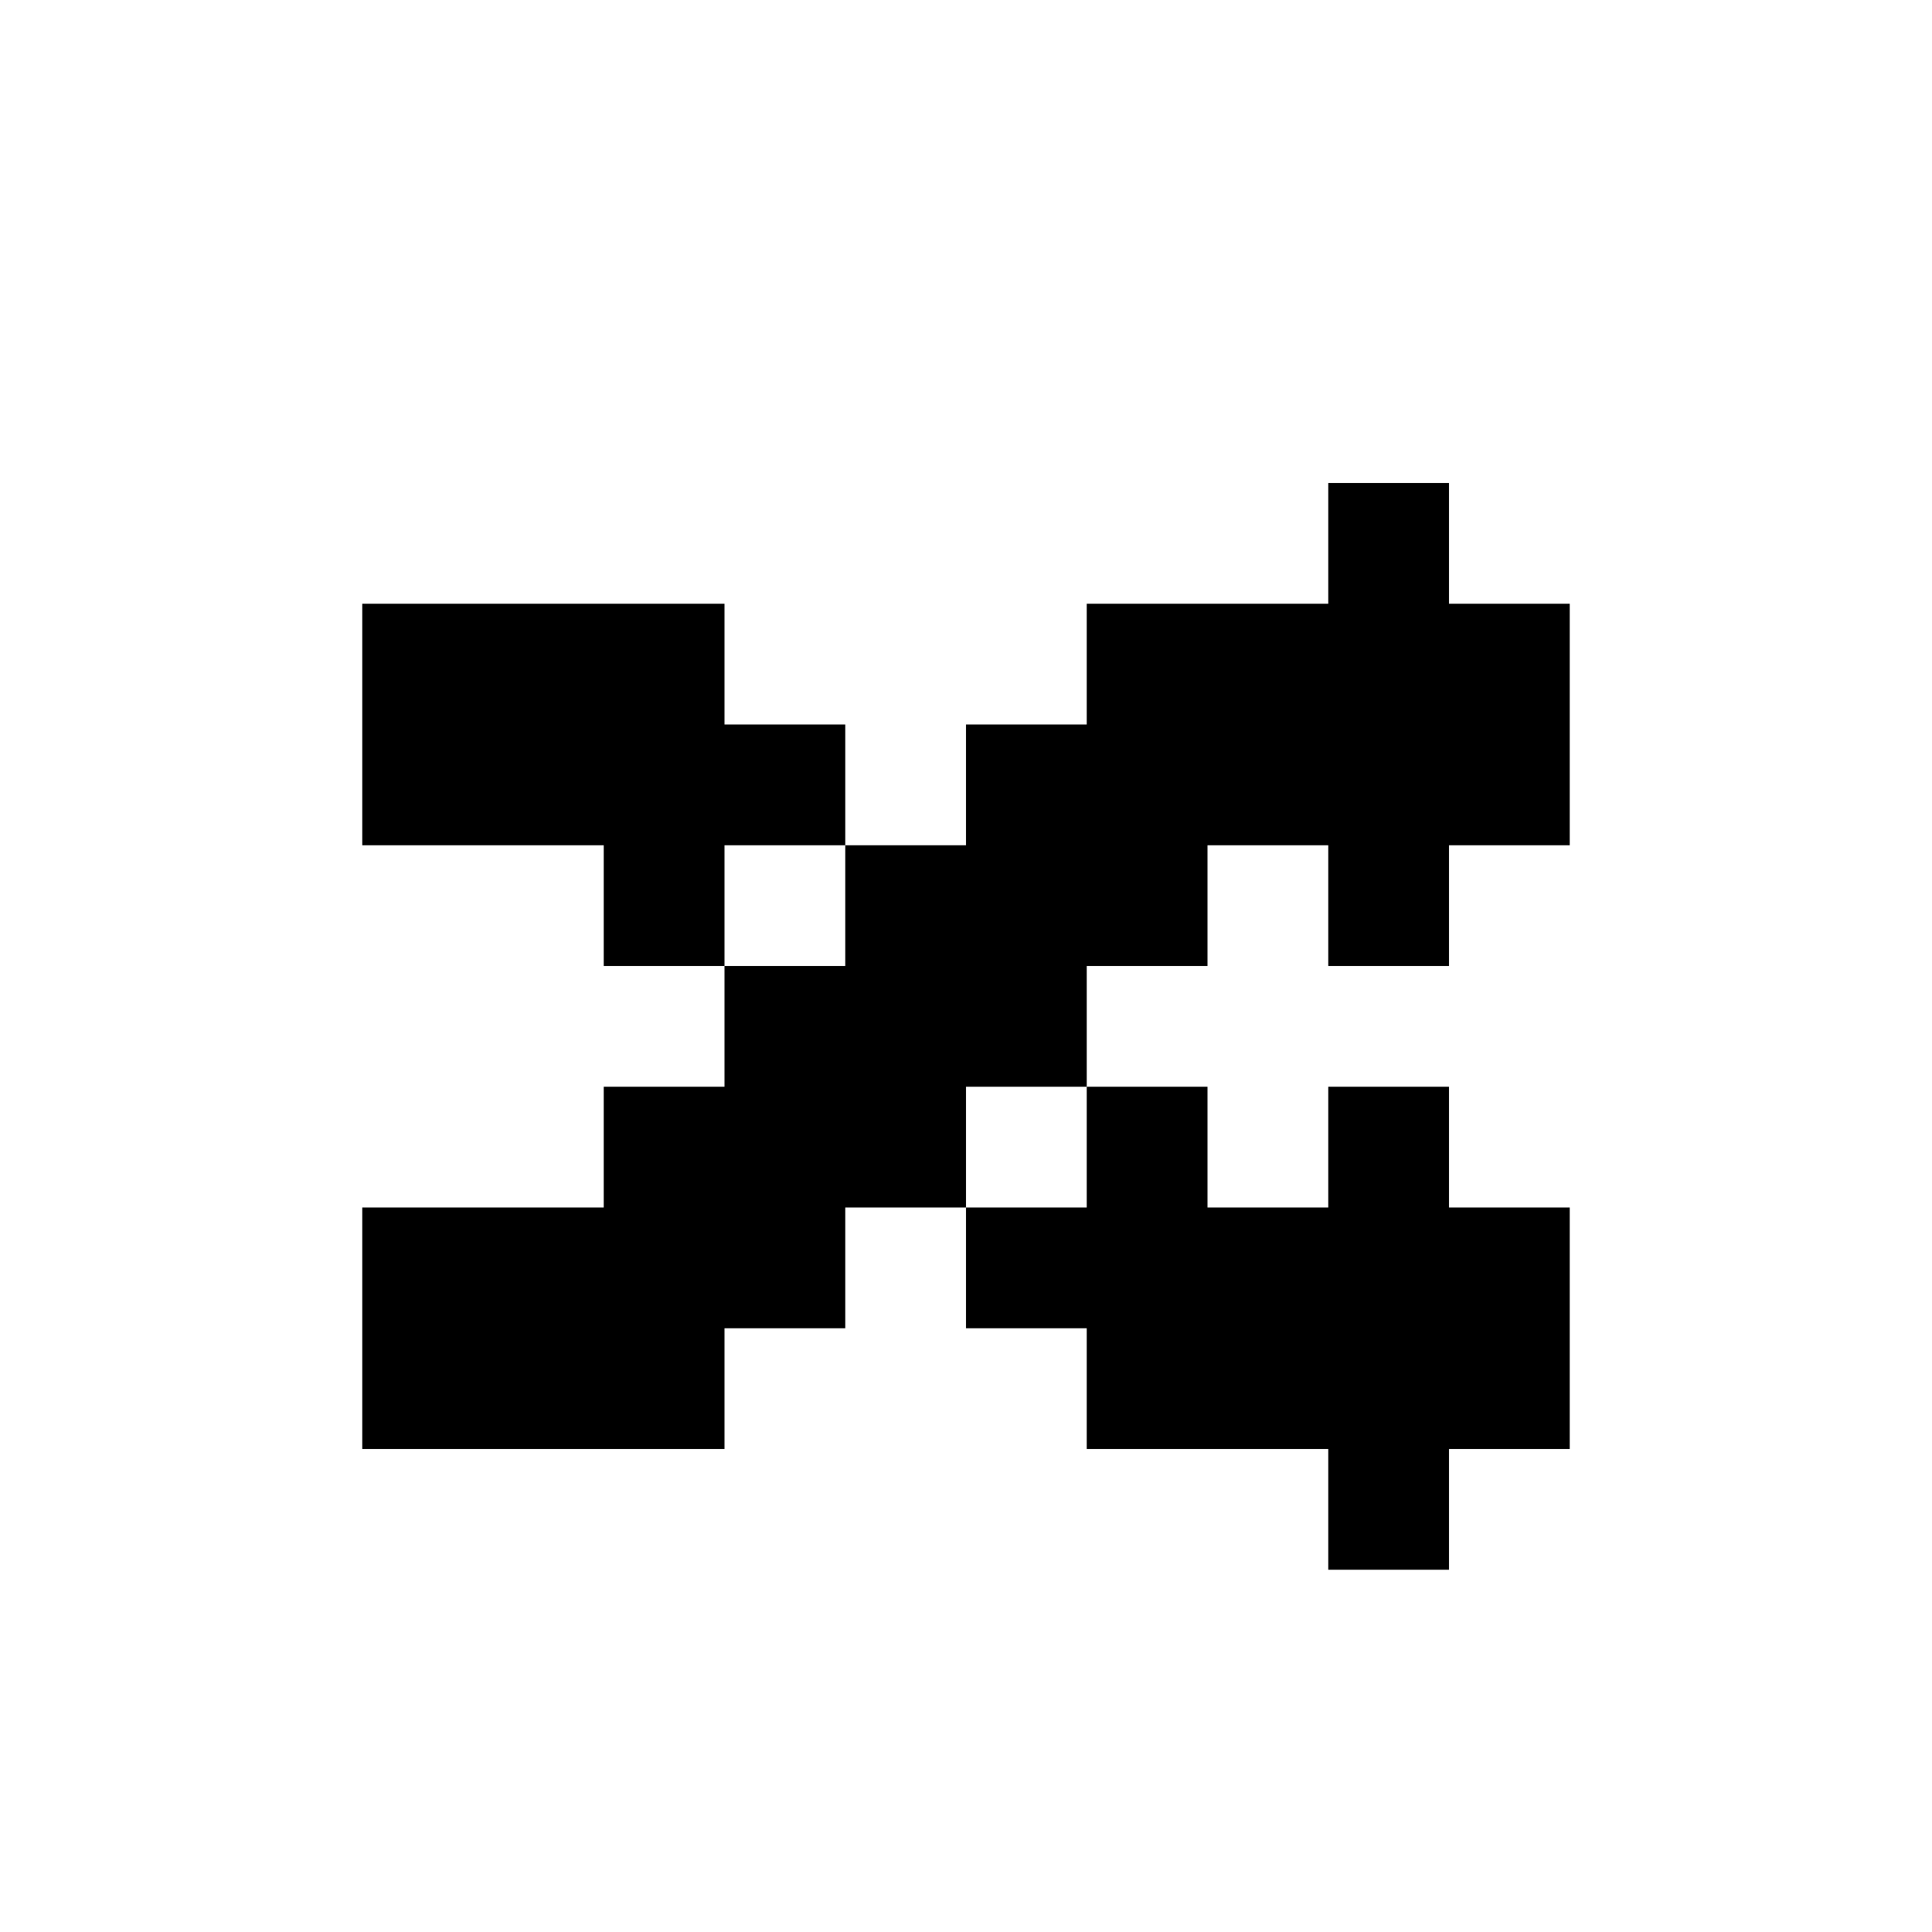
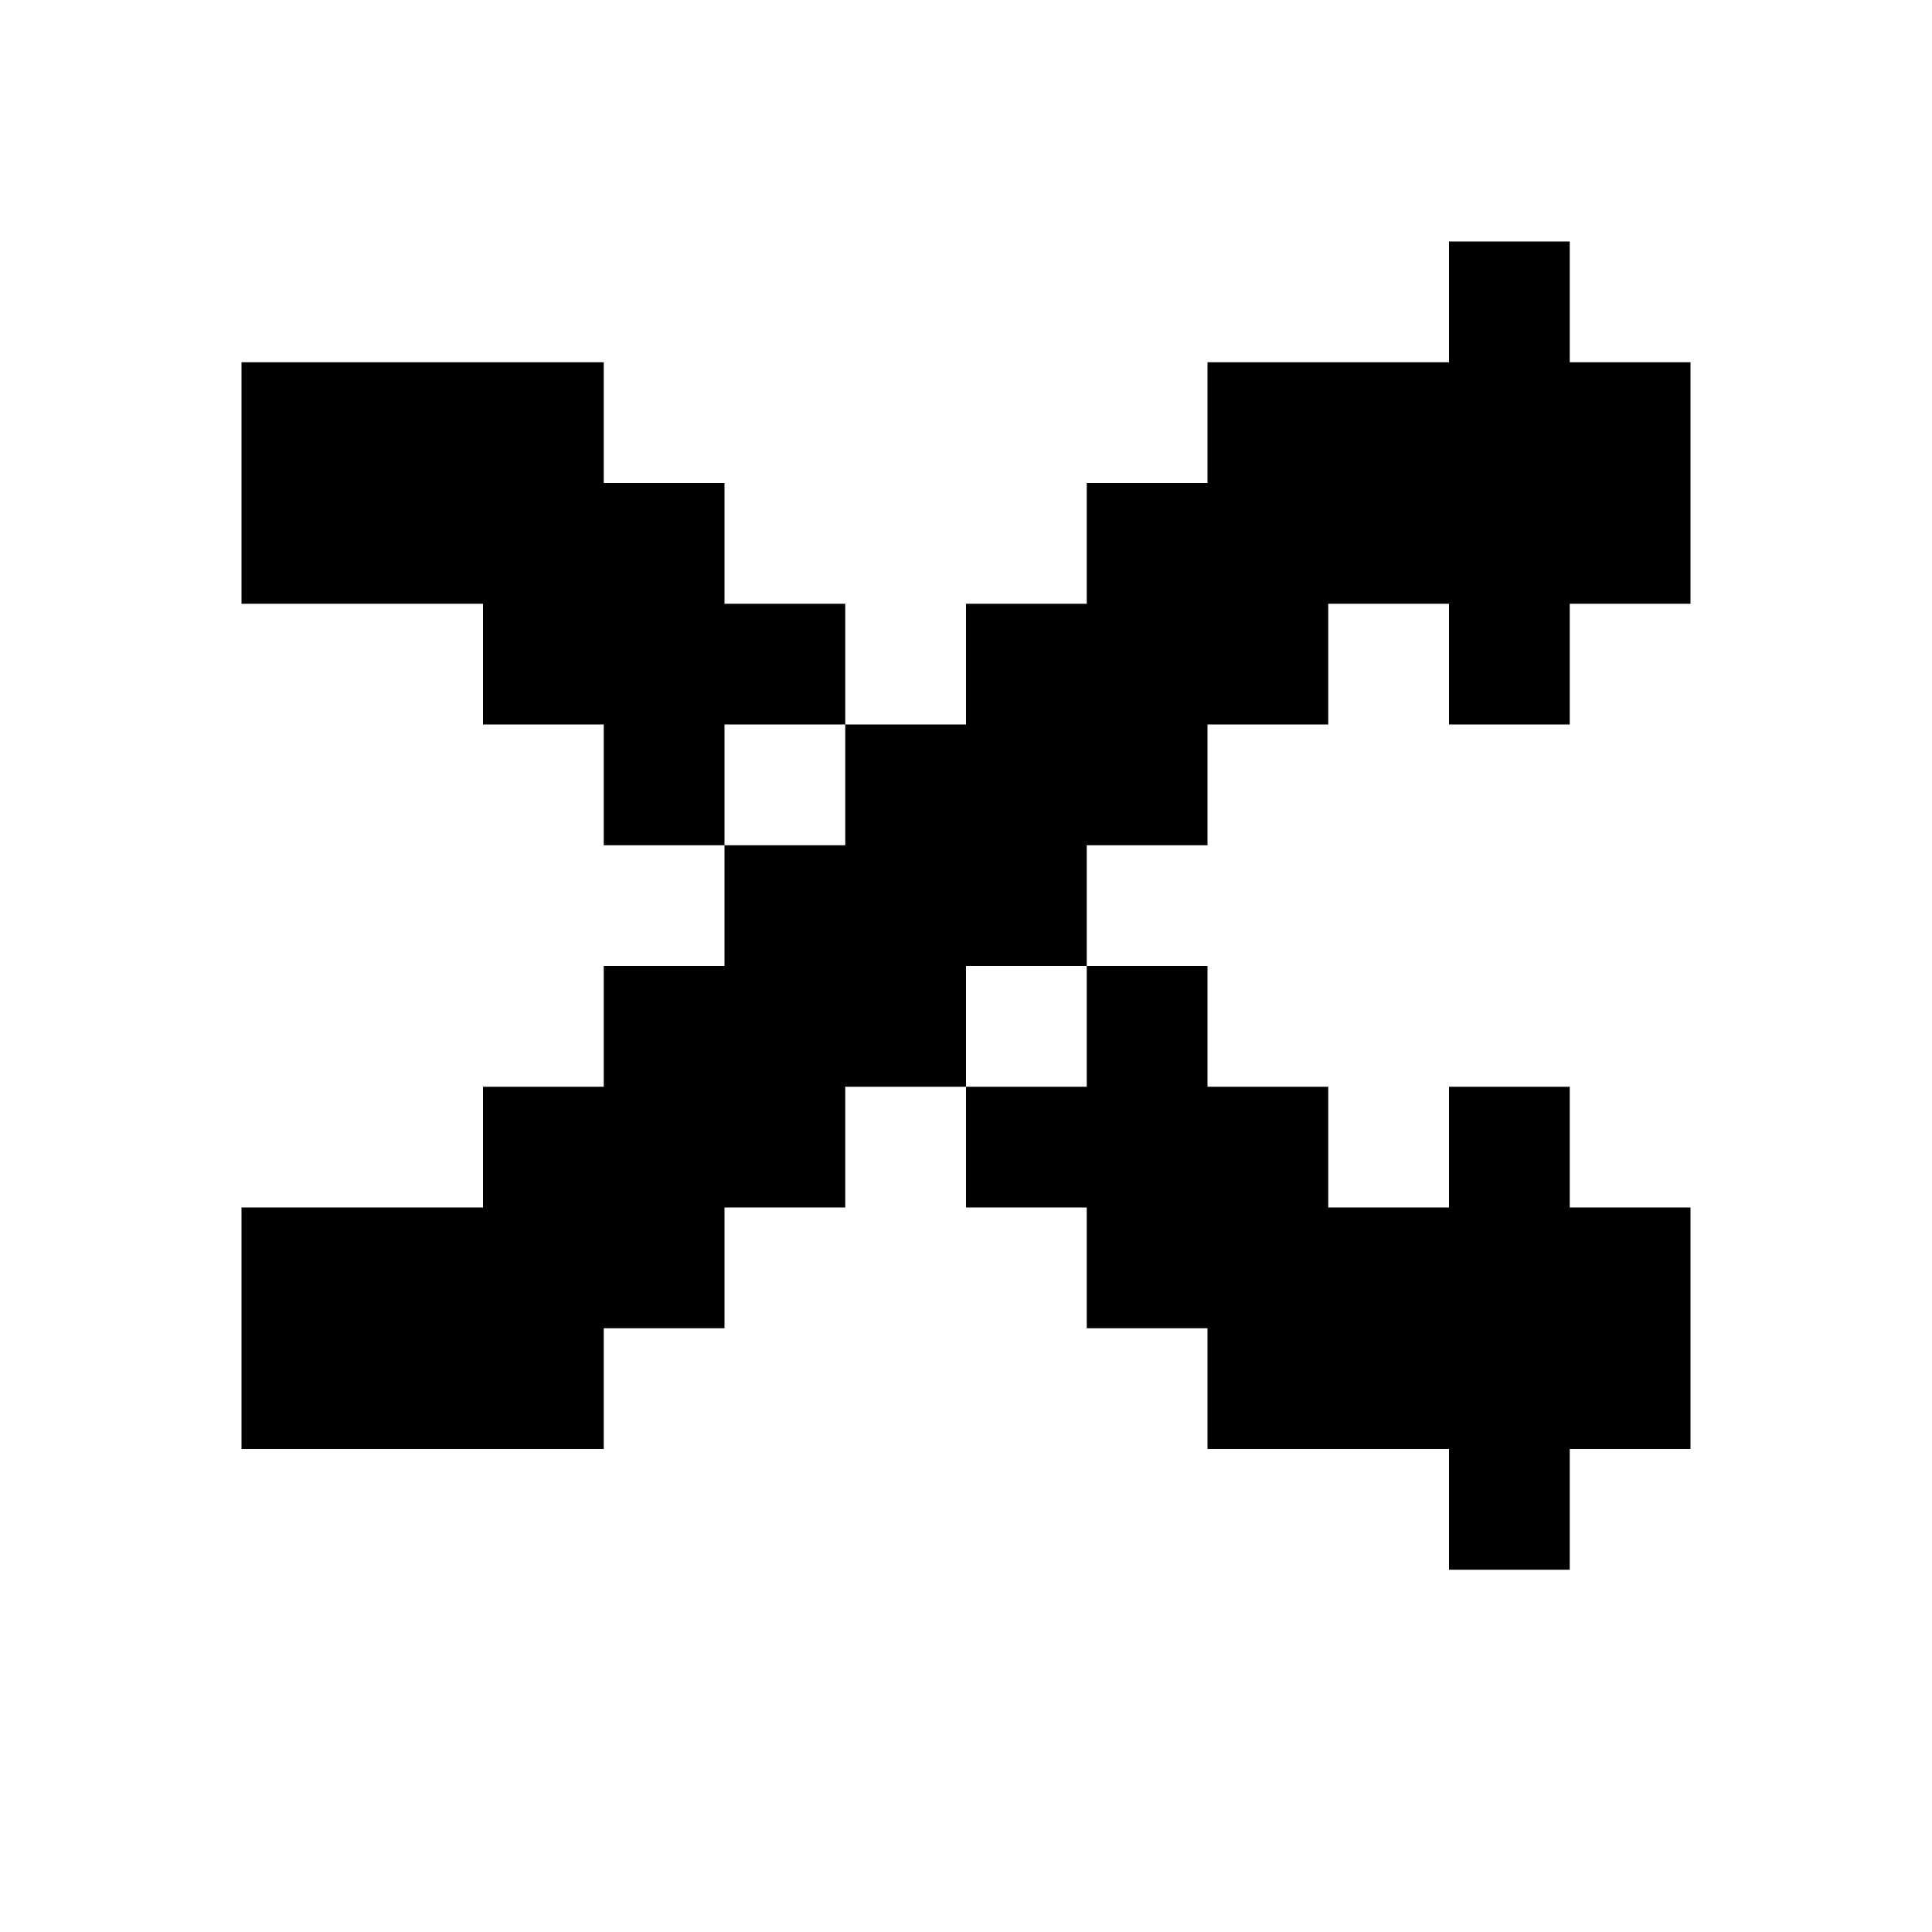
<svg xmlns="http://www.w3.org/2000/svg" id="picto-shuffle" viewBox="0 0 16 16" width="16" height="16">
-   <path d="M11 4h1v1h1v2h-1v1h-1v-1h-1v1h-1v1h1v1h1v-1h1v1h1v2h-1v1h-1v-1h-2v-1h-1v-1h-1v1h-1v1h-3v-2h2v-1h1v-1h-1v-1h-2v-2h3v1h1v1h1v-1h1v-1h2z M6 7v1h1v-1z M8 9v1h1v-1z" />
+   <path d="M12 2h1v1h1v2h-1v1h-1v-1h-1v1h-1v1h-1v1h1v1h1v1h1v-1h1v1h1v2h-1v1h-1v-1h-2v-1h-1v-1h-1v-1h-1v1h-1v1h-1v1h-3v-2h2v-1h1v-1h1v-1h-1v-1h-1v-1h-2v-2h3v1h1v1h1v1h1v-1h1v-1h1v-1h2z M6 6v1h1v-1z M8 8v1h1v-1z" />
</svg>
